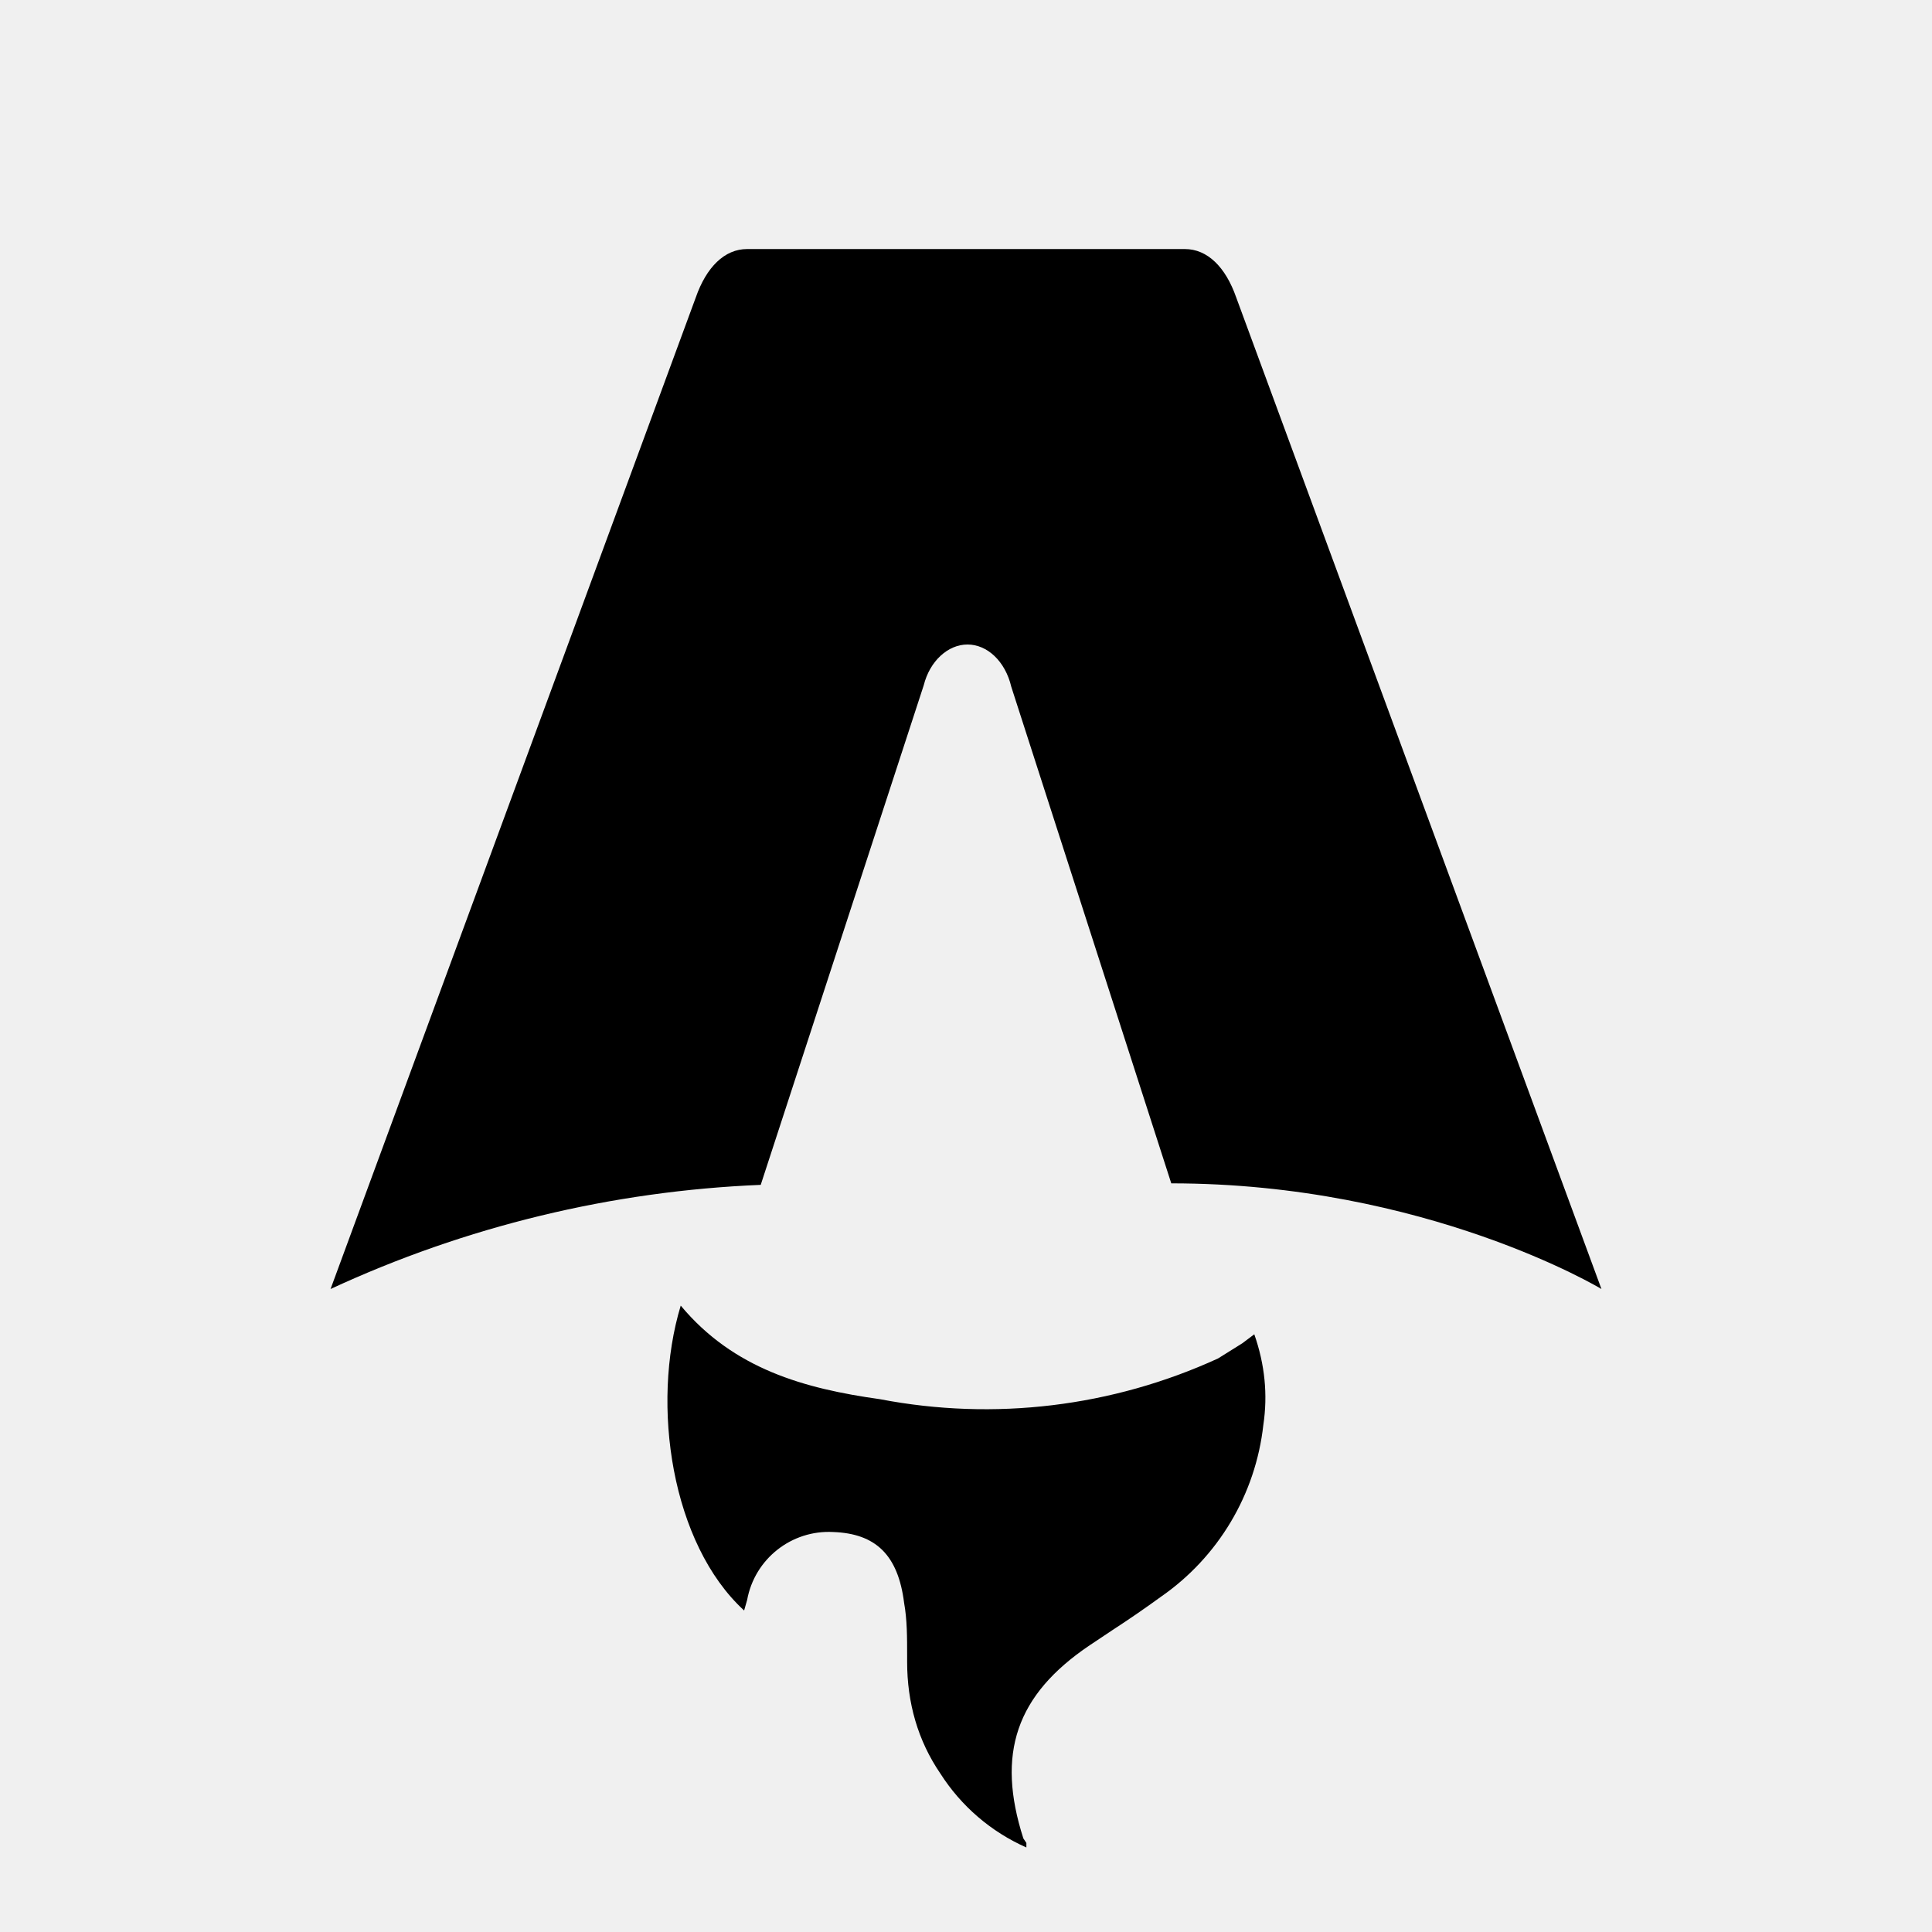
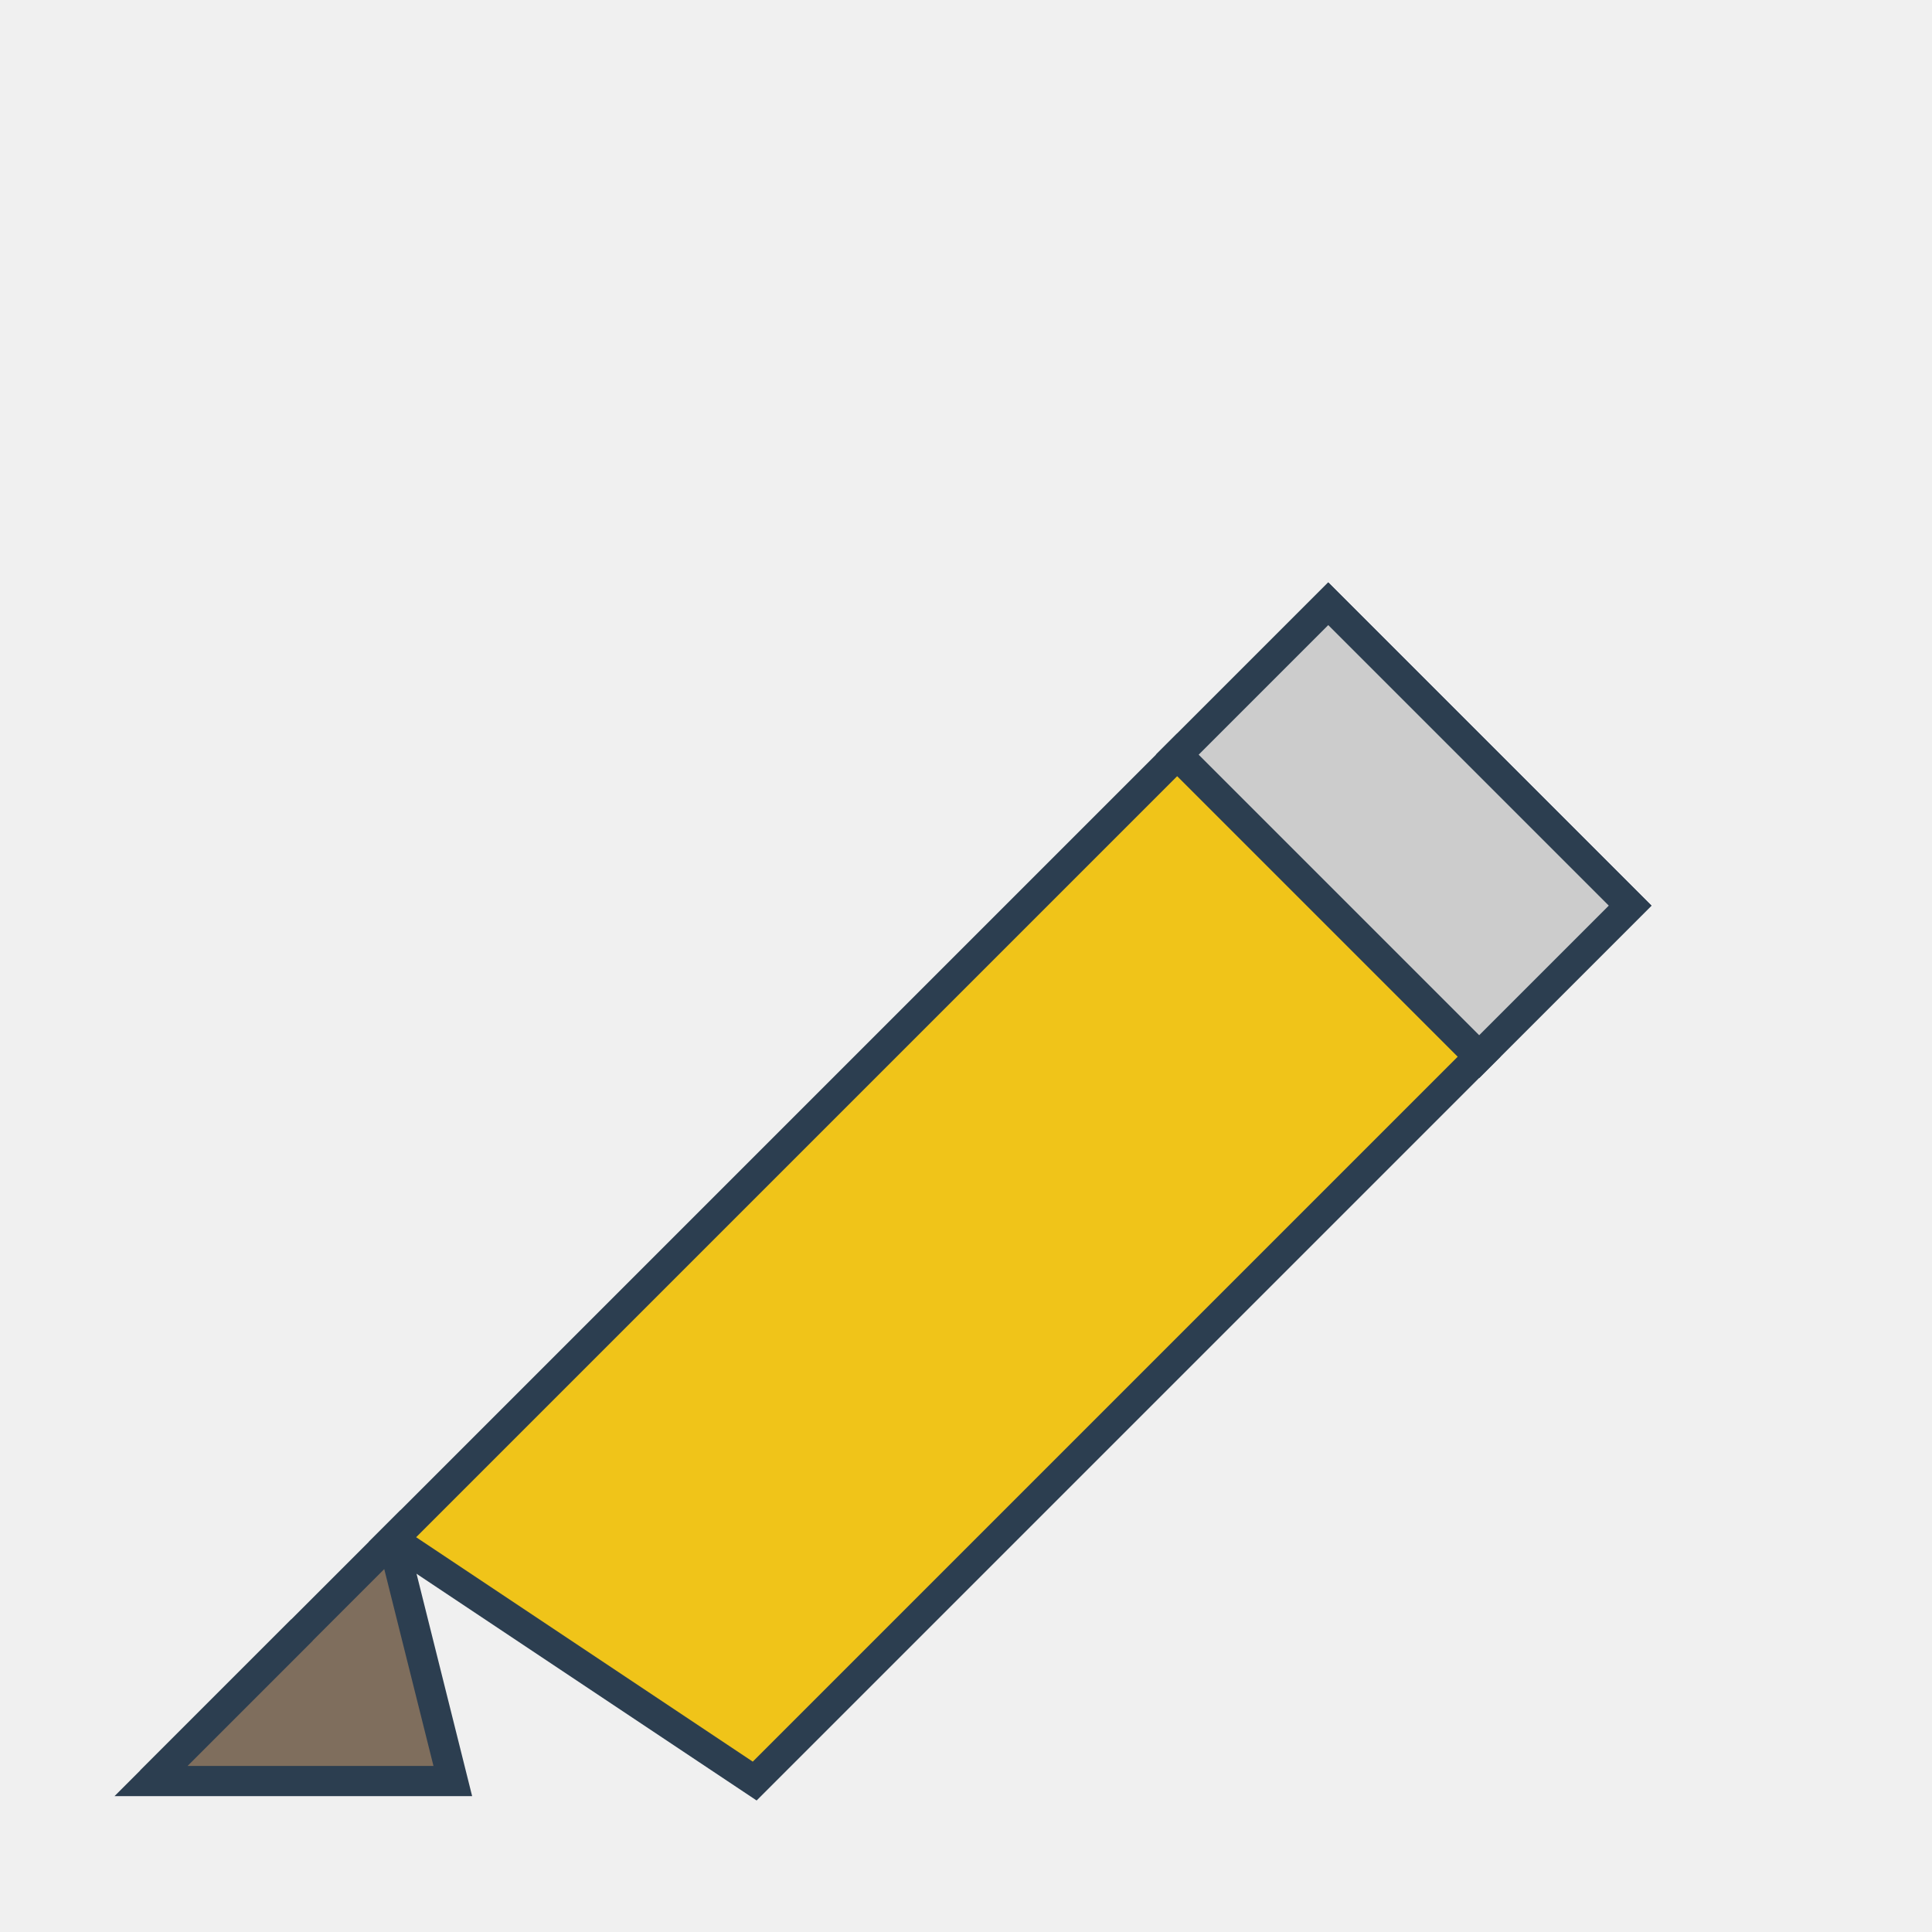
<svg xmlns="http://www.w3.org/2000/svg" fill="none" viewBox="0 0 128 128">
-   <path d="M50.4 78.5a75.1 75.1 0 0 0-28.5 6.9l24.2-65.7c.7-2 1.9-3.2 3.4-3.2h29c1.5 0 2.7 1.2 3.4 3.2l24.2 65.7s-11.6-7-28.5-7L67 45.5c-.4-1.7-1.6-2.8-2.9-2.8-1.3 0-2.5 1.1-2.9 2.7L50.4 78.5Zm-1.1 28.2Zm-4.2-20.2c-2 6.6-.6 15.8 4.2 20.2a17.5 17.5 0 0 1 .2-.7 5.5 5.5 0 0 1 5.7-4.5c2.8.1 4.3 1.5 4.7 4.7.2 1.1.2 2.3.2 3.5v.4c0 2.7.7 5.2 2.2 7.4a13 13 0 0 0 5.7 4.9v-.3l-.2-.3c-1.8-5.6-.5-9.5 4.4-12.8l1.5-1a73 73 0 0 0 3.2-2.2 16 16 0 0 0 6.8-11.4c.3-2 .1-4-.6-6l-.8.6-1.6 1a37 37 0 0 1-22.4 2.7c-5-.7-9.7-2-13.2-6.2Z" />
+   <g>
+     <path d="M30 98L78 50L98 70L50 118L26 102L30 98Z" fill="#F0C419" />
+     <path d="M26 102L20 108L10 118L30 118L26 102Z" fill="#7F6E5D" />
+     <path d="M20 108L10 118L16 112L20 108Z" fill="#4D4D4D" />
+     <path d="M98 70L108 60L88 40L78 50L98 70Z" fill="#E64C3C" />
+     <path d="M88 40L78 50L98 70L108 60L88 40Z" fill="#CCCCCC" stroke="#95A5A6" stroke-width="2" />
+   </g>
  <style>
-         path { fill: #000; }
-         @media (prefers-color-scheme: dark) {
-             path { fill: #FFF; }
-         }
-     </style>
+     /* Light mode colors */
+     path { stroke: #2C3E50; stroke-width: 2; }
+     
+     /* Dark mode colors */
+     @media (prefers-color-scheme: dark) {
+       #F0C419 { fill: #FFD54F; }
+       #7F6E5D { fill: #8D6E63; }
+       #4D4D4D { fill: #212121; }
+       #E64C3C { fill: #FF5252; }
+       #CCCCCC { fill: #E0E0E0; }
+       #95A5A6 { stroke: #BDBDBD; }
+       path { stroke: #ECEFF1; }
+     }
+   </style>
</svg>
